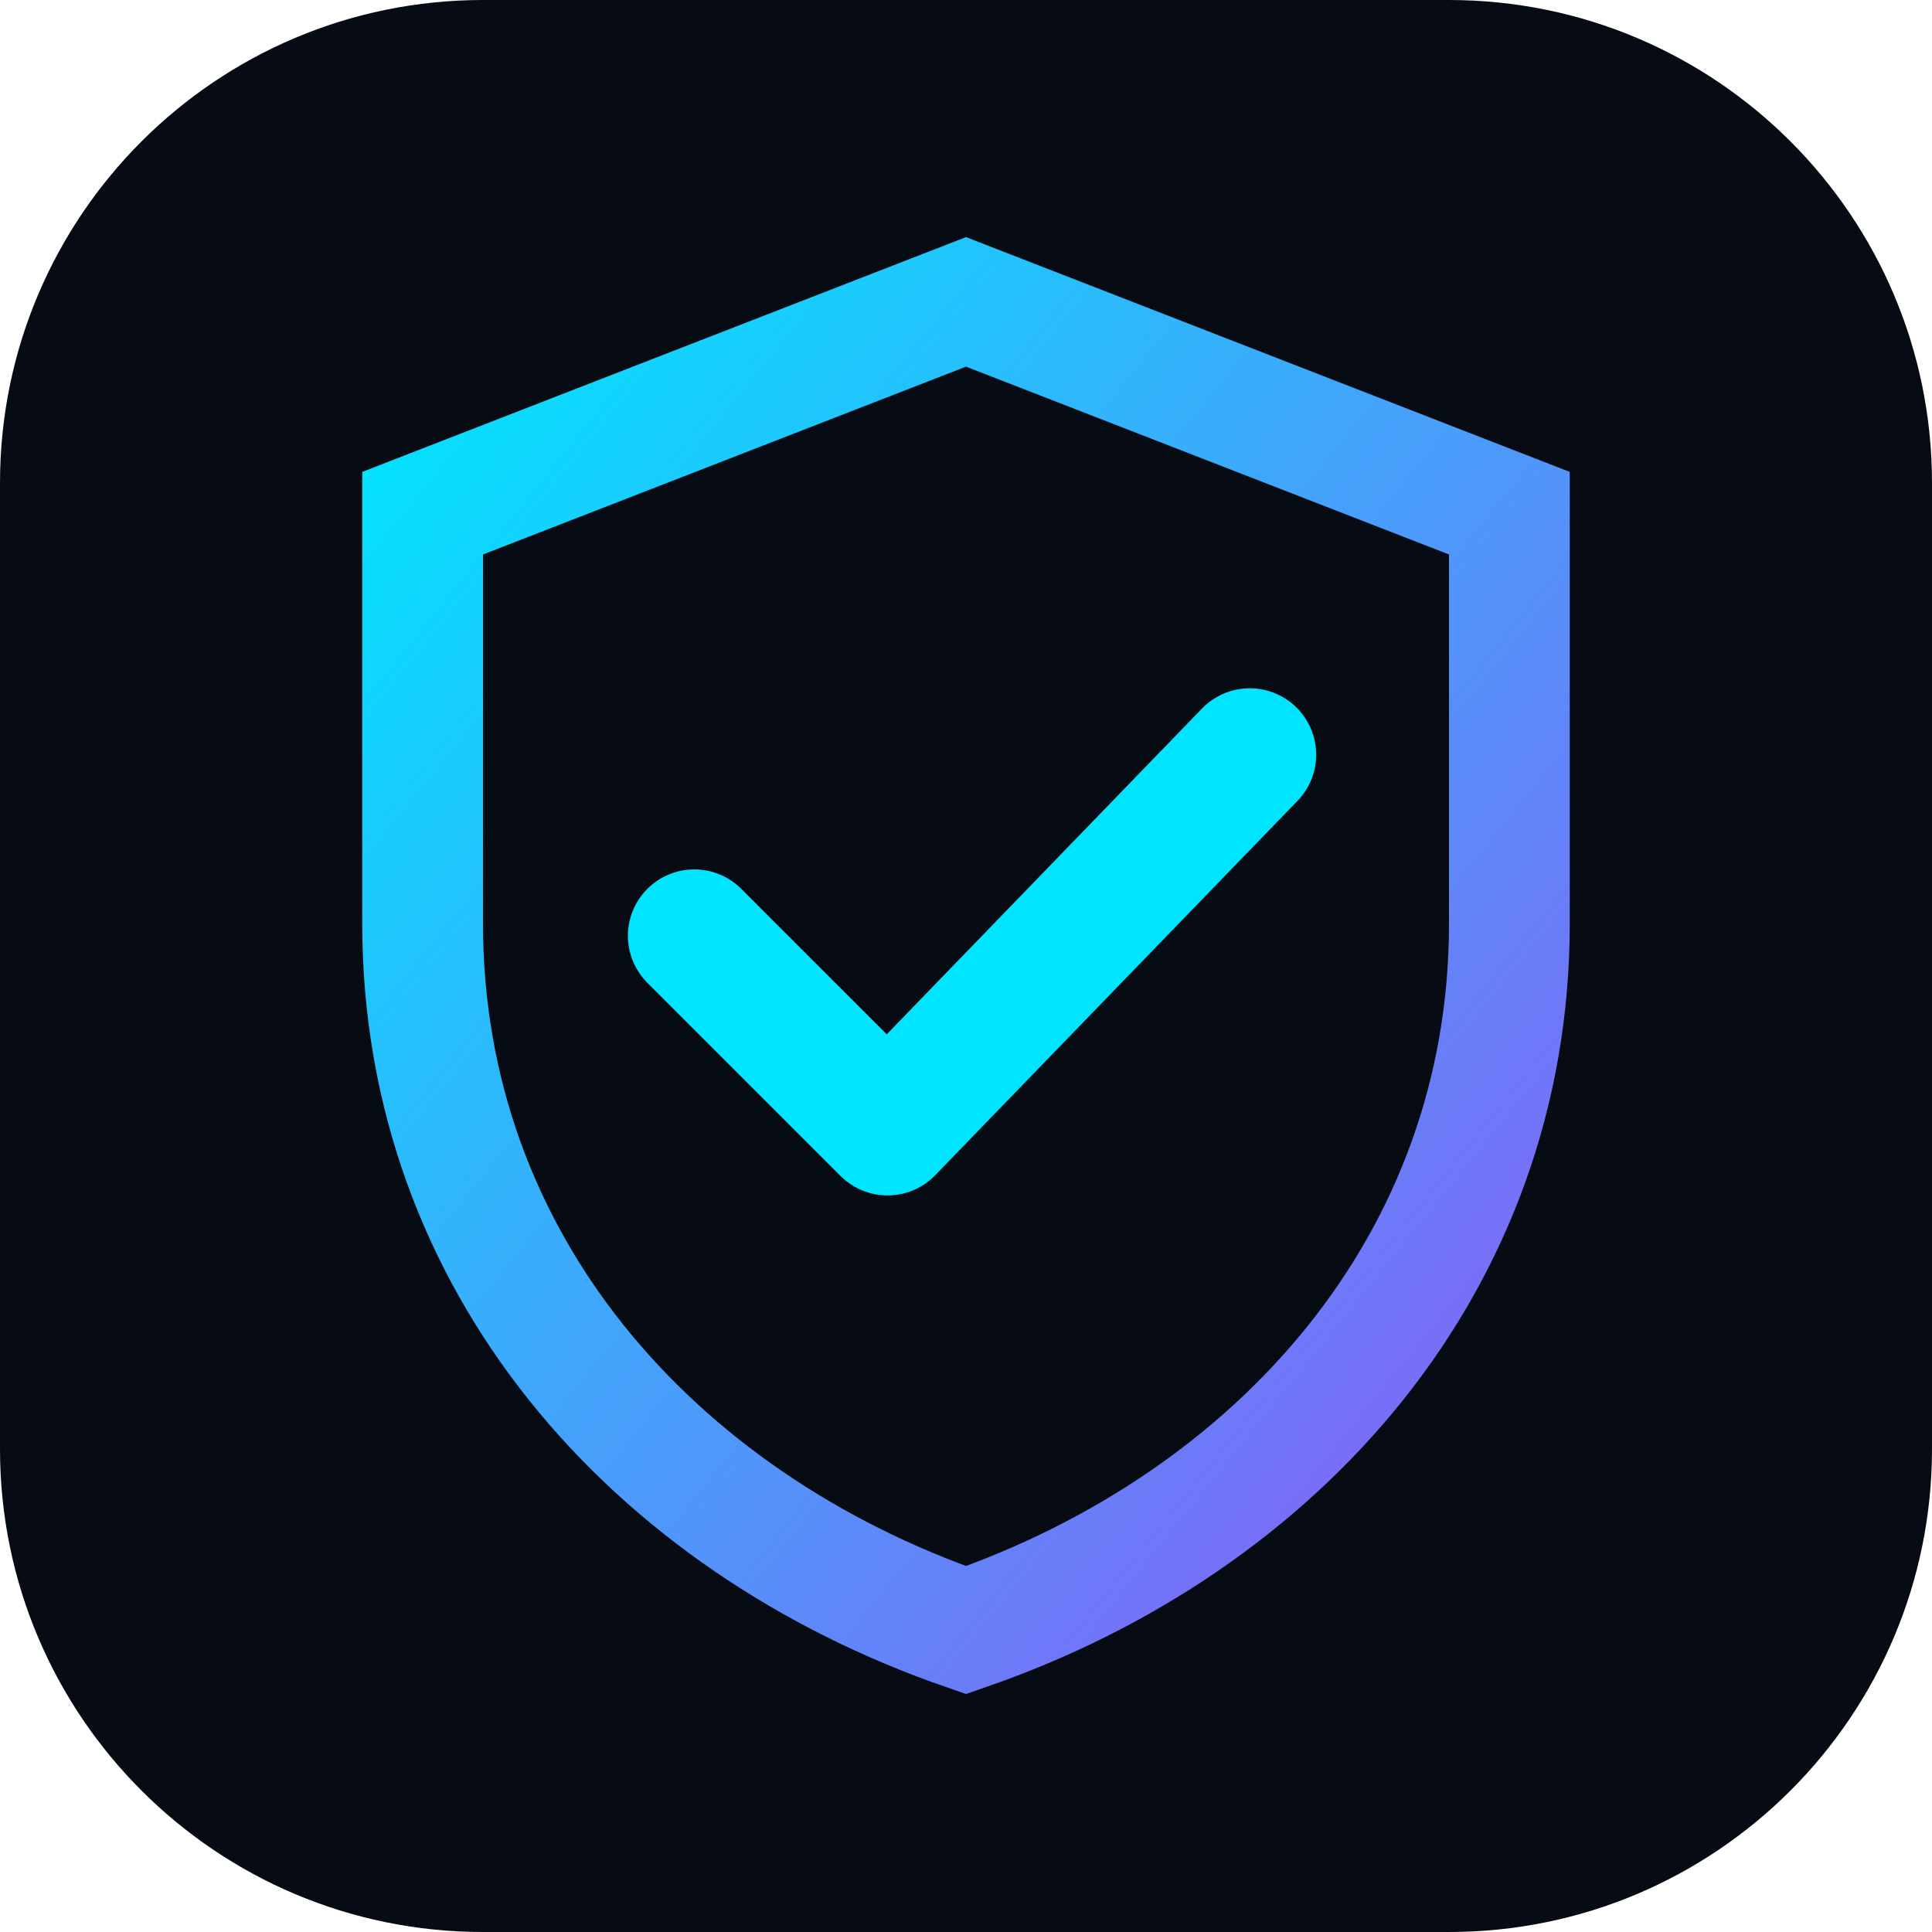
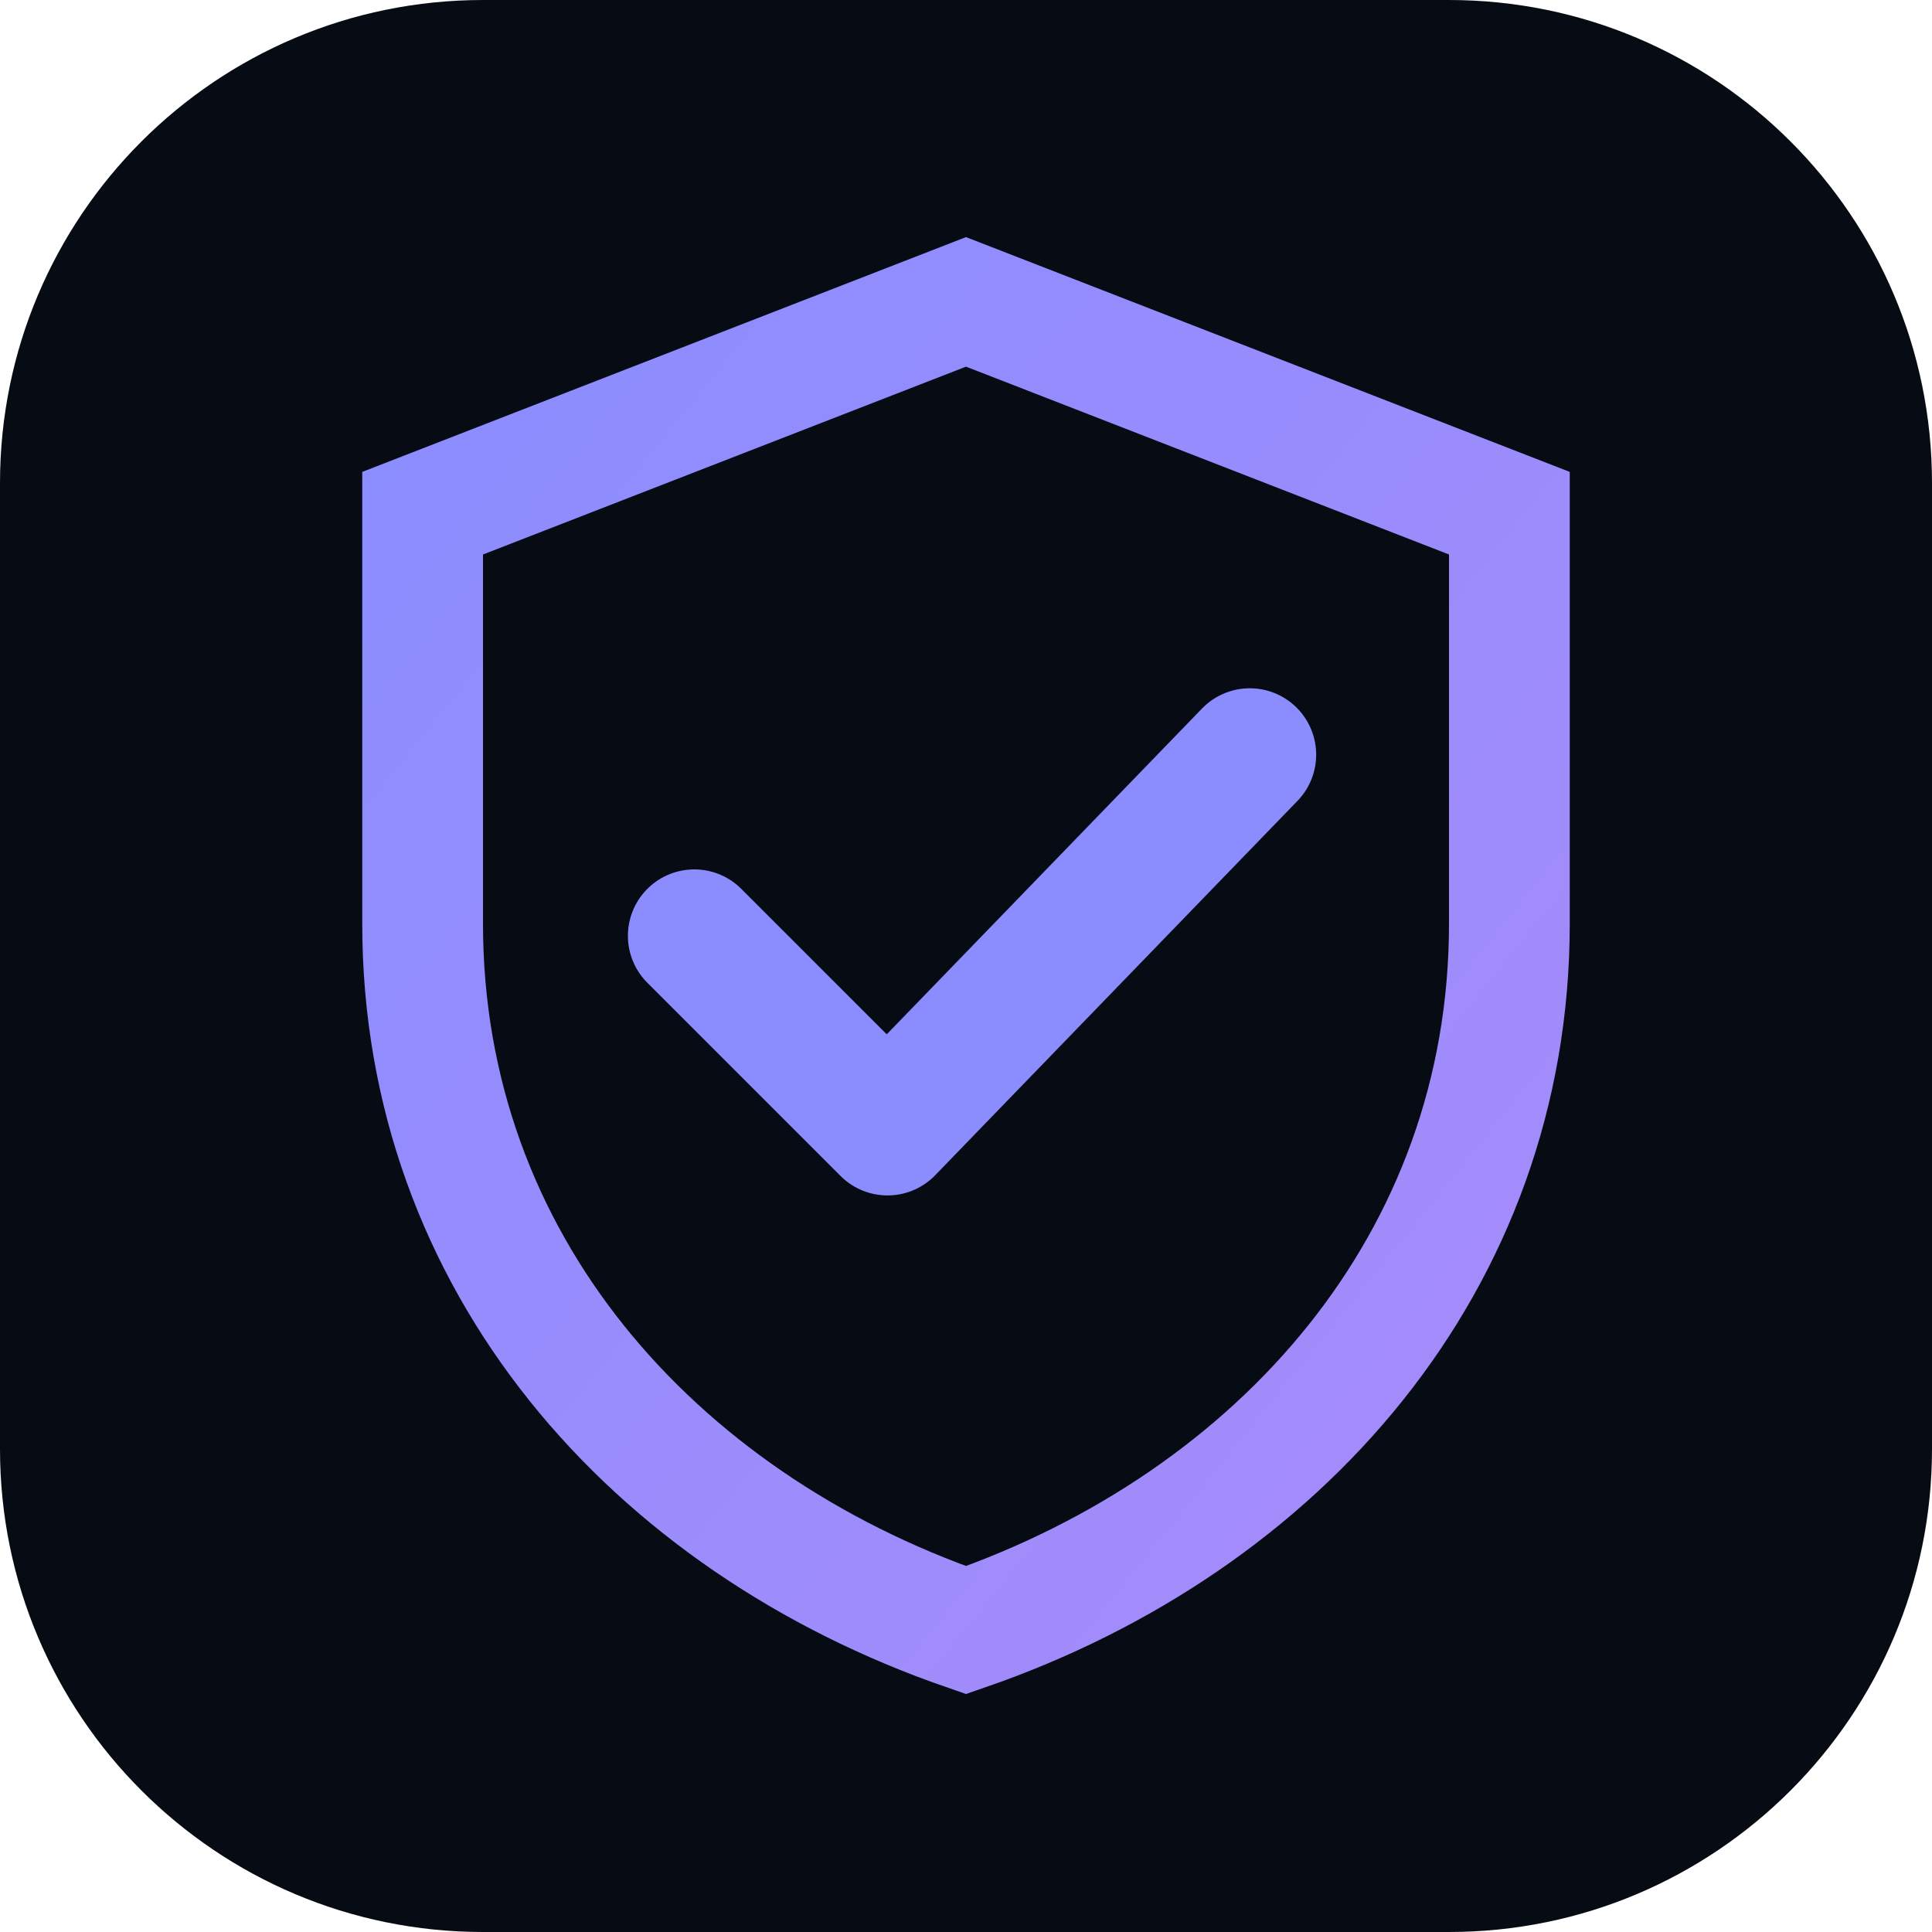
<svg xmlns="http://www.w3.org/2000/svg" viewBox="0 0 32 32">
  <defs>
    <linearGradient id="g" x1="0" y1="0" x2="1" y2="1">
-       <stop offset="0" stop-color="#00E5FF" />
-       <stop offset="1" stop-color="#8B5CF6" />
+       <stop offset="0" stop-color="#8B8DFF" />
+       <stop offset="1" stop-color="#A78BFA" />
    </linearGradient>
  </defs>
  <rect width="32" height="32" rx="8" fill="#070B14" />
  <path d="M16 5l9 3.5v6.8c0 5.6-3.8 9.9-9 11.7-5.2-1.8-9-6.1-9-11.7V8.5z" fill="none" stroke="url(#g)" stroke-width="2" />
-   <path d="M11.5 15.5l3.2 3.2 6-6.2" fill="none" stroke="#00E5FF" stroke-width="2.2" stroke-linecap="round" stroke-linejoin="round" />
+   <path d="M11.5 15.5l3.2 3.2 6-6.2" fill="none" stroke="#8B8DFF" stroke-width="2.2" stroke-linecap="round" stroke-linejoin="round" />
</svg>
